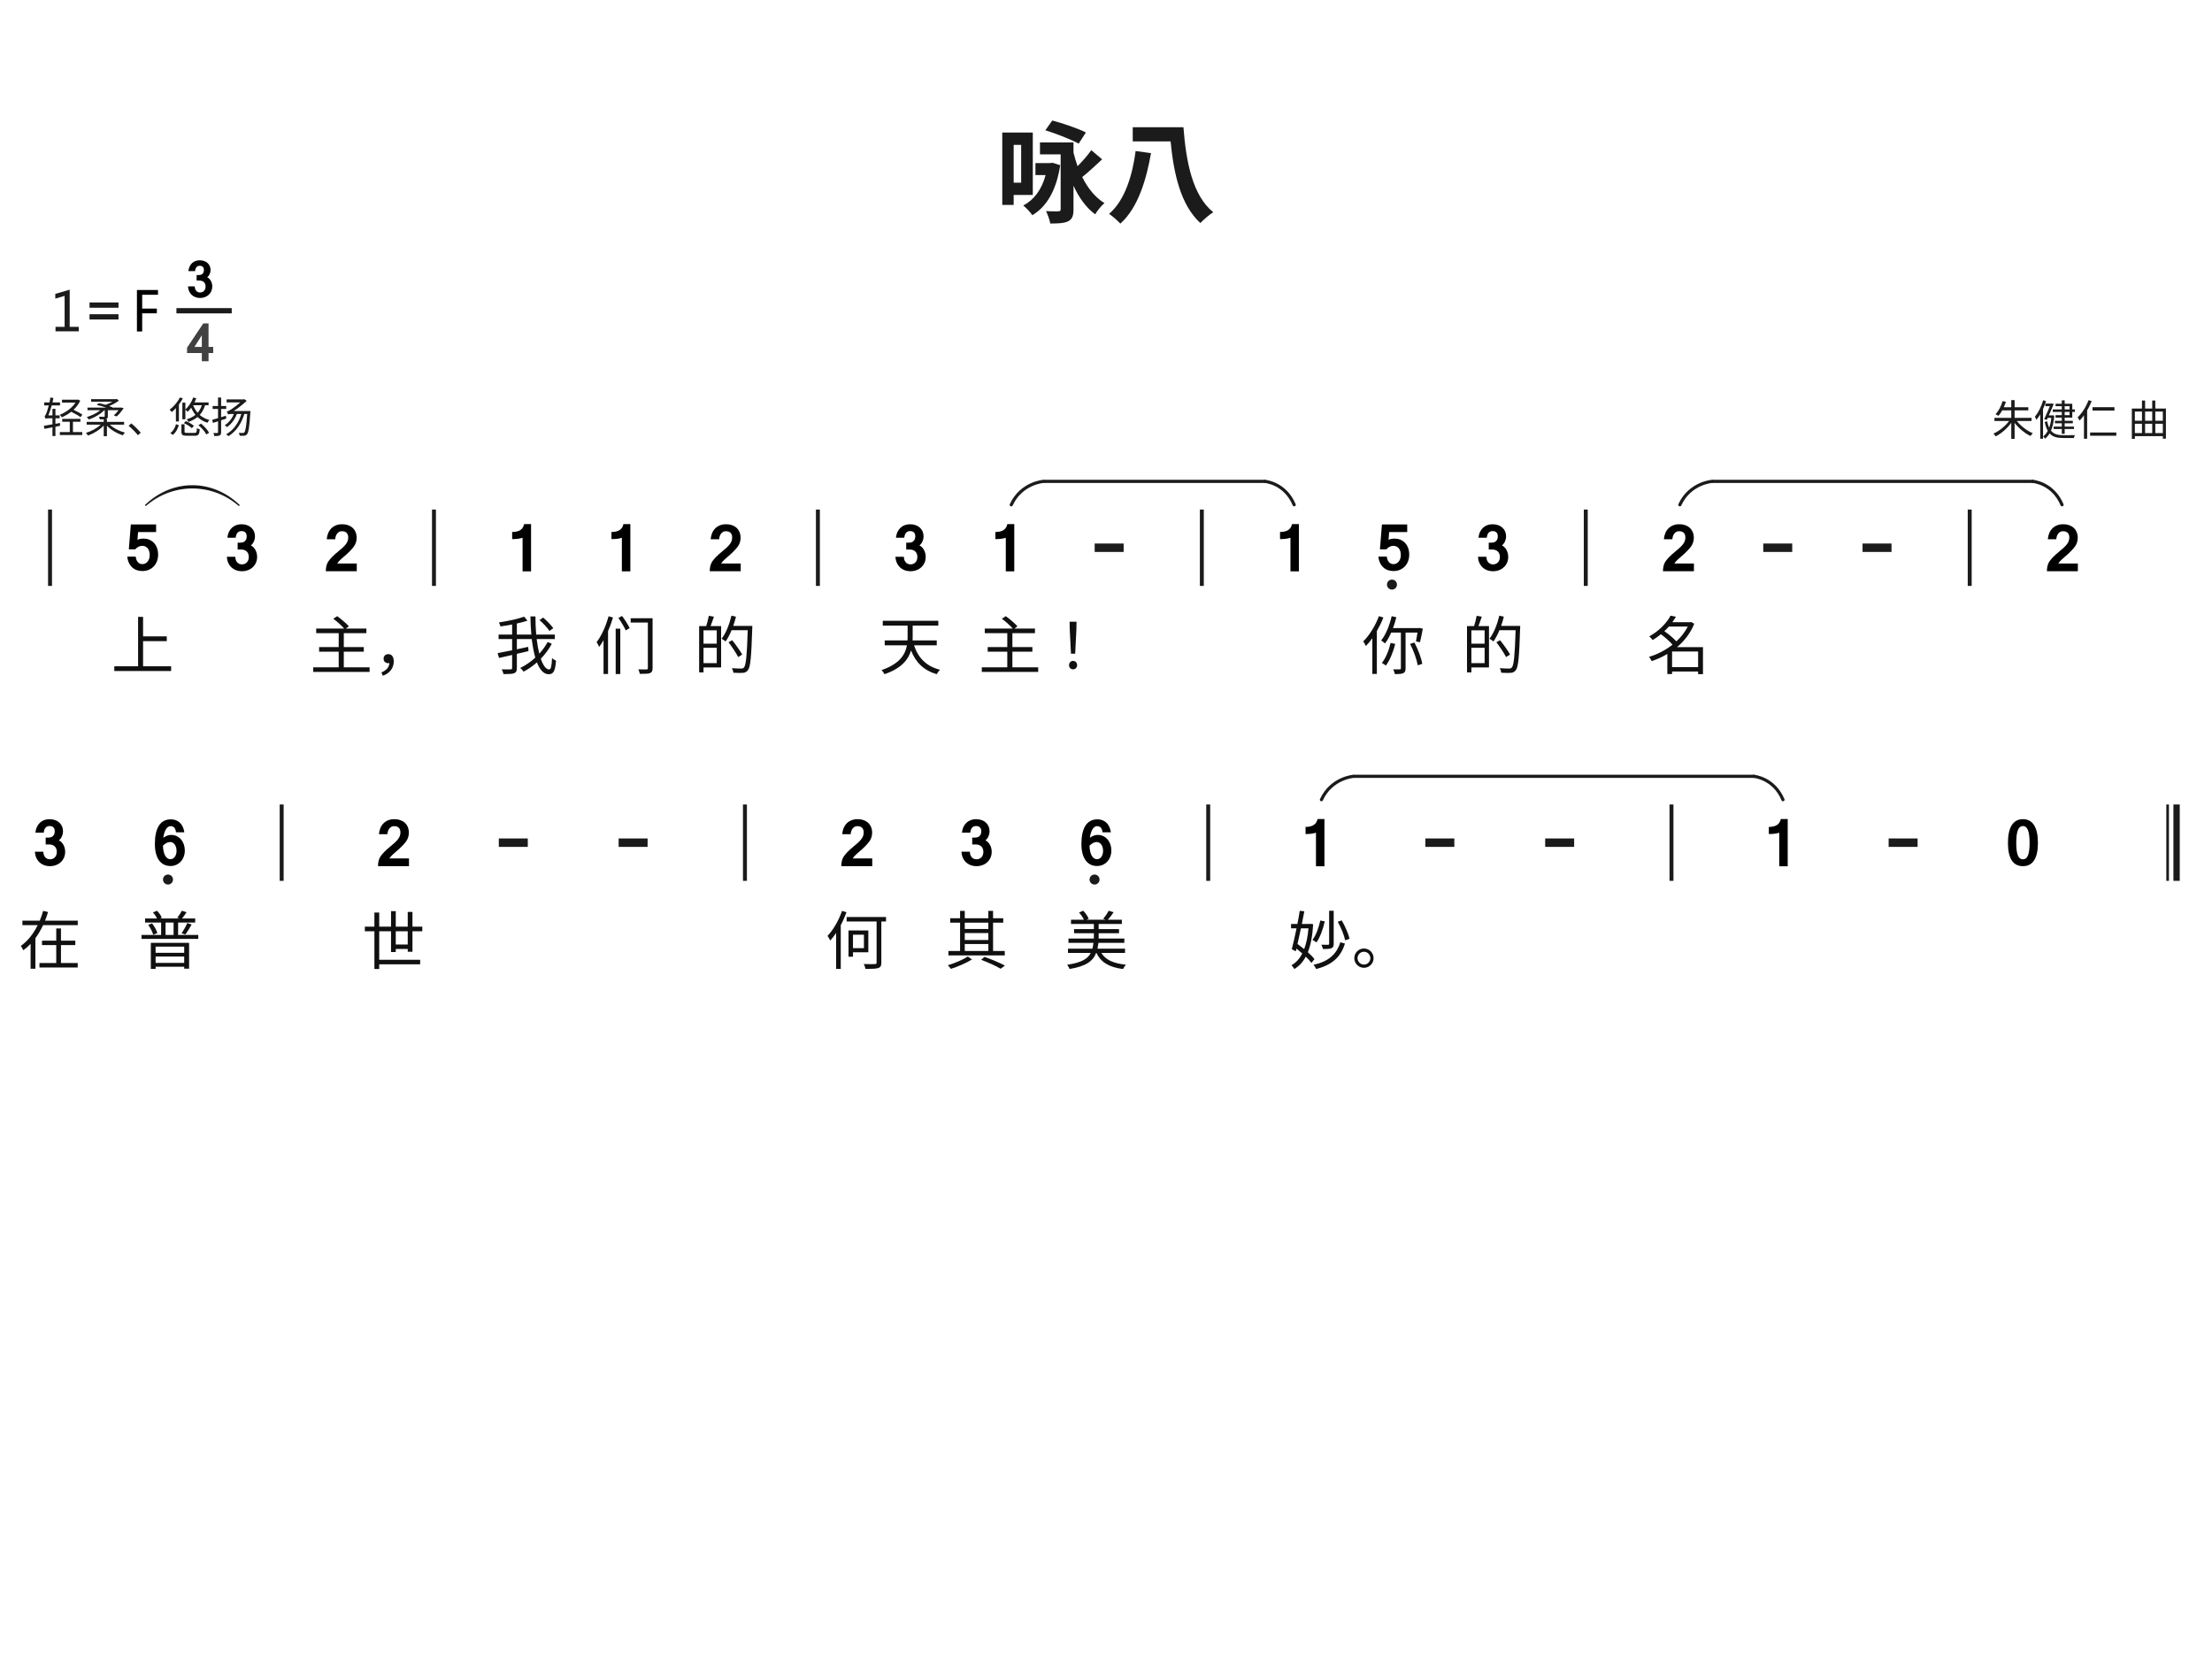
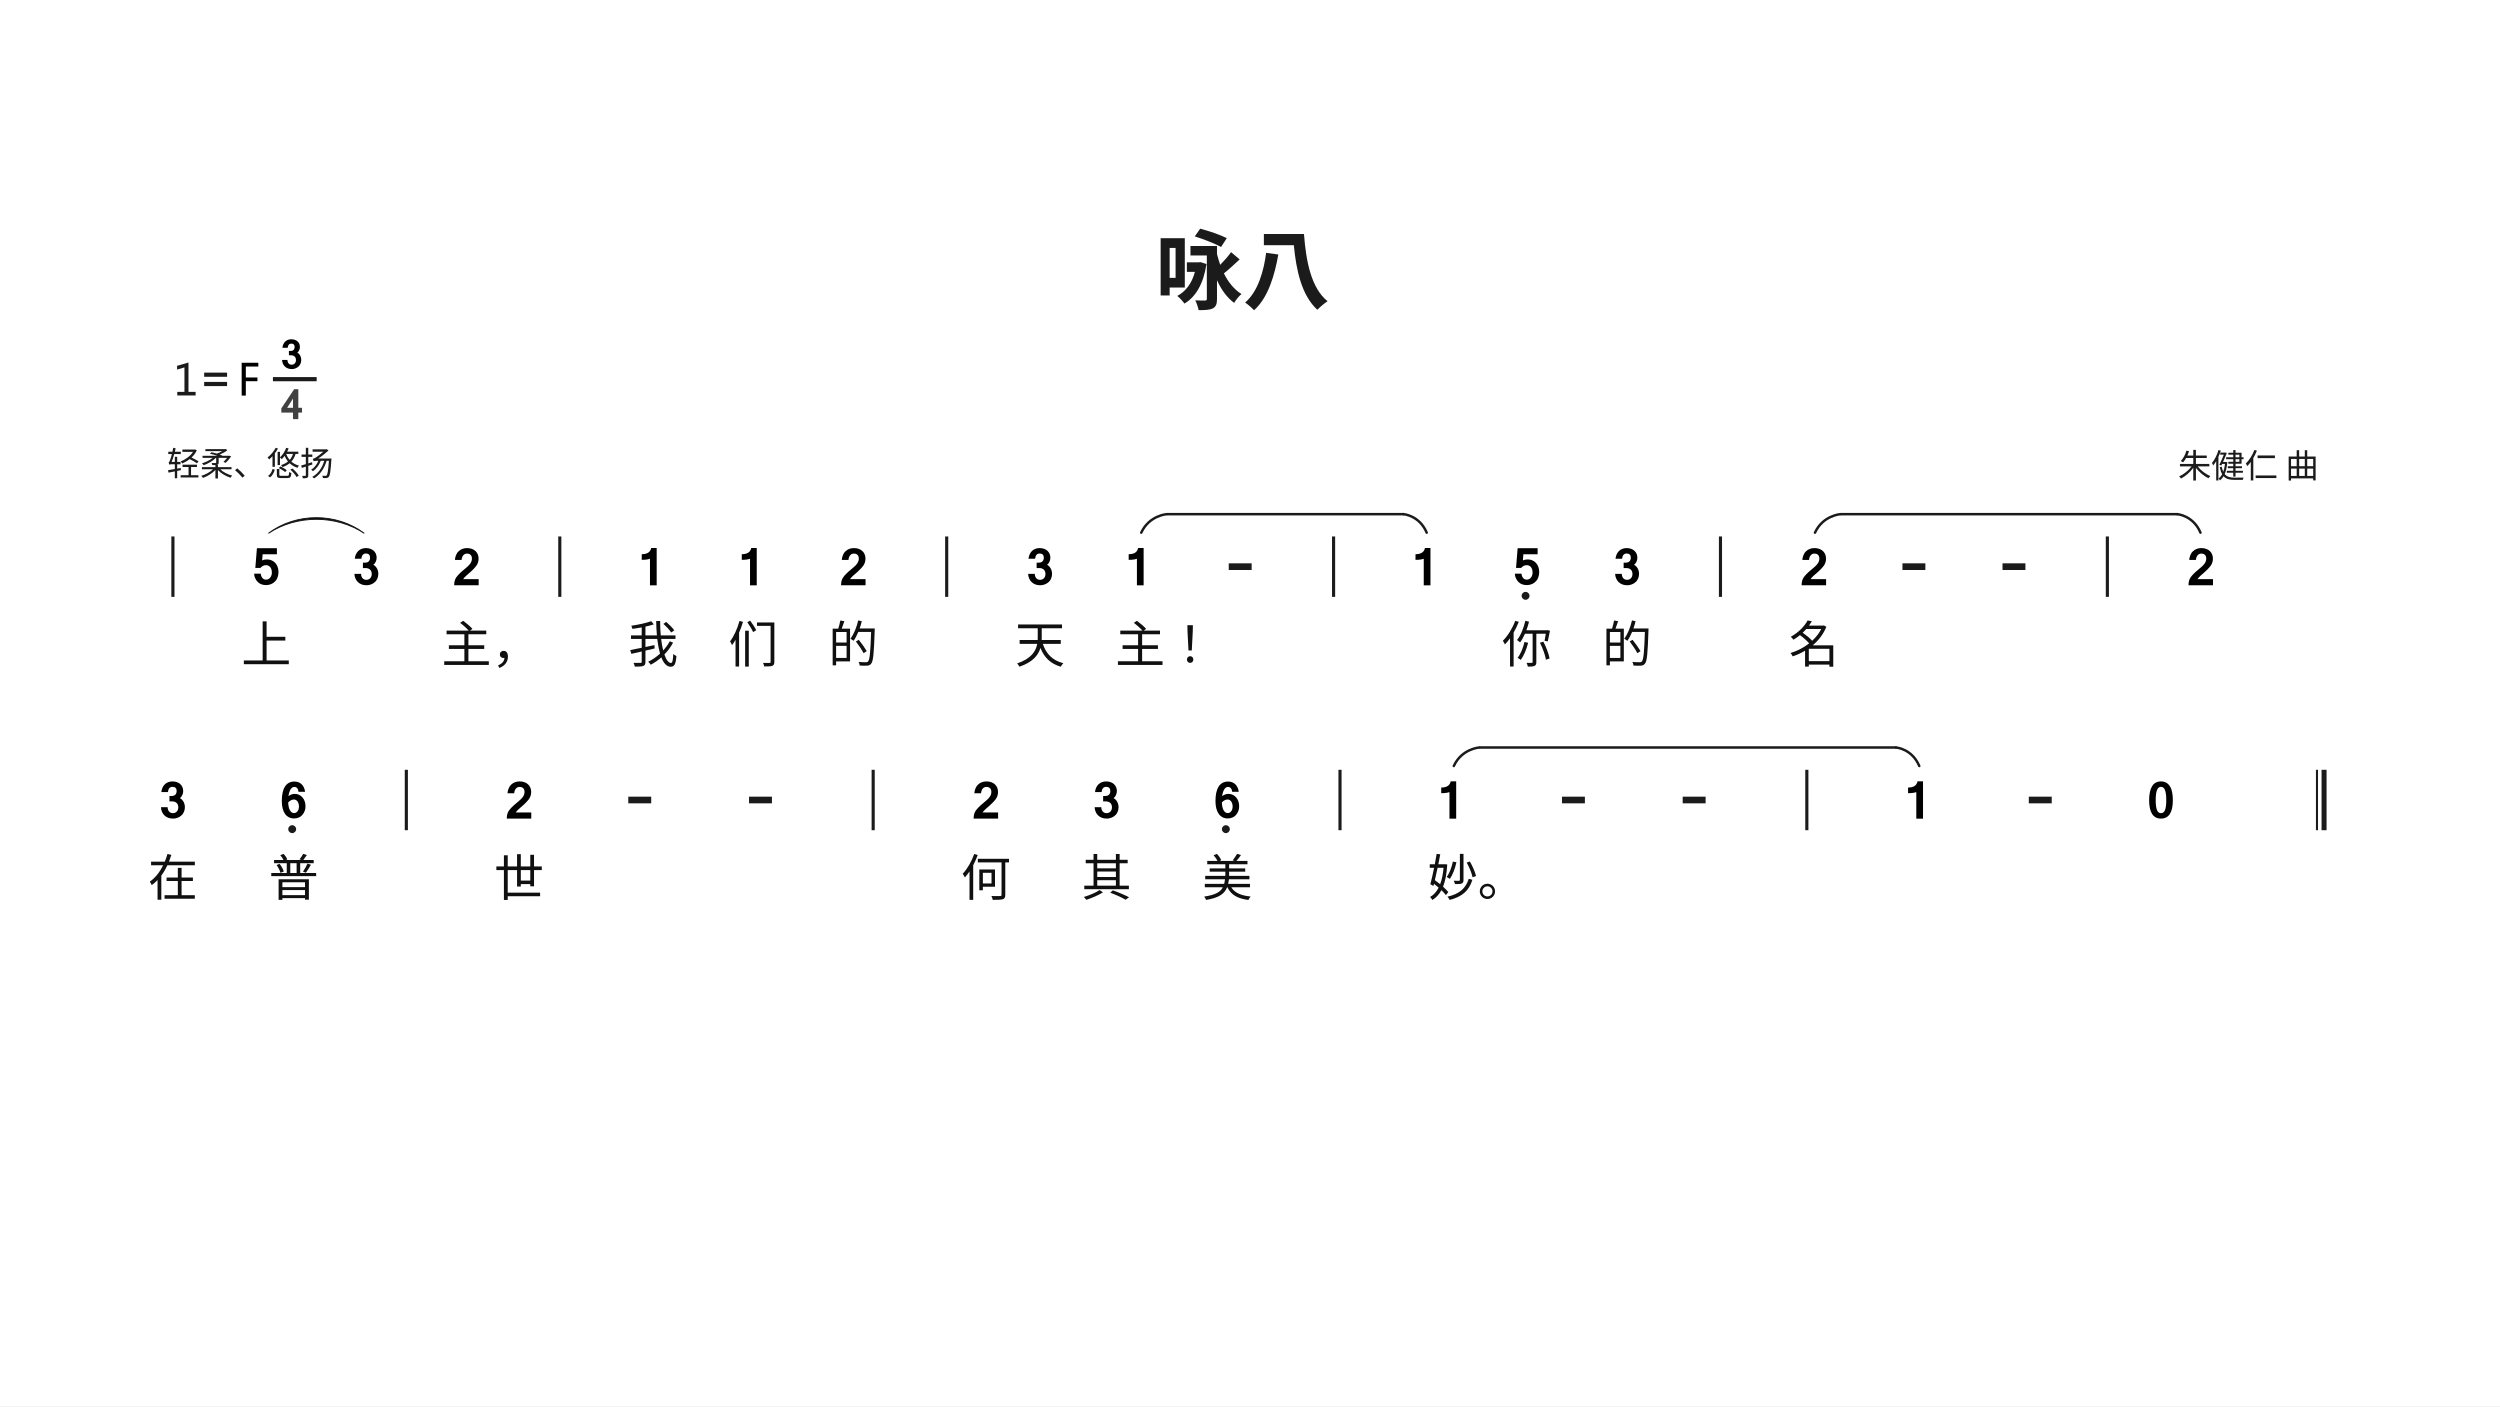
- <svg xmlns="http://www.w3.org/2000/svg" xmlns:xlink="http://www.w3.org/1999/xlink" width="840" height="630">
-   <rect height="100%" width="100%" fill="#fff" />
+ <svg xmlns="http://www.w3.org/2000/svg" xmlns:xlink="http://www.w3.org/1999/xlink" width="1200" height="675">
+   <rect width="100%" height="100%" fill="#fff" />
  <defs>
    <g id="a" fill="#1b1b1b">
-       <path d="M63.9 57.812h-8.819v-1.7h3.455V44.355L55 45.4v-1.802L60.466 42v14.112H63.9v1.7z" transform="translate(-50 -50)" />
-       <path stroke-width="33" d="M68 46.859h11v2H68zM68 51.325h11v2H68z" transform="translate(-50 -50)" />
+       <path d="M13.9 7.812H5.081v-1.7h3.455V-5.645L5-4.6v-1.802L10.466-8V6.112H13.9z" />
+       <path stroke-width="33" d="M18-3.141h11v2H18zM18 1.325h11v2H18z" />
    </g>
-     <path d="M54 43.936h-6.005v5.251h5.573v1.792h-5.573v6.898H46V42.123h8v1.813z" transform="translate(-50 -50)" id="b" />
-     <path fill="#1b1b1b" stroke-width="33" stroke-linejoin="null" stroke-linecap="null" d="M51 49h21v2H51z" transform="translate(-50 -50)" id="c" />
-     <path d="M53.954 46.549a3.758 3.758 0 0 1-.314 1.493 3.484 3.484 0 0 1-.393.68c-.157.214-.34.4-.55.561.308.16.58.365.817.613.238.248.437.525.598.833.16.307.283.635.366.985.084.349.126.705.126 1.068 0 .643-.119 1.233-.356 1.77s-.562 1-.974 1.383c-.413.384-.901.683-1.467.896s-1.174.32-1.823.32a4.981 4.981 0 0 1-1.802-.315 4.257 4.257 0 0 1-1.419-.885 4.21 4.21 0 0 1-.958-1.383 5.13 5.13 0 0 1-.409-1.807h2.566c0 .314.044.611.131.89.088.28.217.524.388.734.171.21.382.375.634.497.251.123.541.184.87.184.314 0 .6-.056.858-.168.259-.112.479-.267.66-.466.182-.2.322-.437.42-.713.097-.275.146-.577.146-.906 0-.335-.05-.642-.152-.922a1.93 1.93 0 0 0-.45-.717 2.078 2.078 0 0 0-.734-.467 2.81 2.81 0 0 0-1.01-.167h-1.048v-2.085h.796c.656 0 1.147-.173 1.472-.519.325-.345.487-.815.487-1.409 0-.524-.136-.92-.409-1.189-.272-.269-.66-.403-1.162-.403-1.041 0-1.635.67-1.781 2.01h-2.536c.077-.67.237-1.26.482-1.77s.555-.937.933-1.283c.377-.346.81-.606 1.299-.78a4.638 4.638 0 0 1 1.571-.263c.629 0 1.196.091 1.703.273.506.181.939.436 1.299.765.36.328.637.717.833 1.168.195.451.292.949.292 1.494z" transform="translate(-50 -50)" id="d" />
-     <path d="M54.966 54.053h-1.772v3.135h-2.551v-3.135h-5.61v-2.021l6.161-9.22h2v8.928h1.773v2.313zm-4.323-2.313V47.31l-2.81 4.431h2.81z" transform="translate(-50 -50)" id="e" />
    <g id="f">
-       <path fill="#fff" stroke-width="0" d="M45.05 35.85h9.9v28.4h-9.9z" transform="translate(-50 -50)" />
-       <path stroke-width="null" fill="#1b1b1b" d="M49.25 35.5h1.5v29h-1.5z" transform="translate(-50 -50)" />
+       <path fill="#fff" stroke-width="0" d="M-4.95-14.15h9.9v28.4h-9.9z" />
+       <path fill="#1b1b1b" stroke-width="null" d="M-.75-14.5h1.5v29h-1.5z" />
    </g>
    <g id="g">
-       <path stroke-width="0" fill="#fff" d="M44.45 41.05h11.1v17.9h-11.1z" transform="translate(-50 -50)" />
-       <path d="M48.01 46.989c.65-.307 1.432-.461 2.345-.461.72 0 1.413.132 2.076.395.663.264 1.249.652 1.76 1.166.509.514.913 1.151 1.211 1.91.299.76.448 1.637.448 2.63 0 .878-.142 1.697-.428 2.457s-.687 1.418-1.206 1.976-1.148.995-1.89 1.312c-.743.316-1.566.474-2.47.474a6.347 6.347 0 0 1-2.083-.336 4.97 4.97 0 0 1-1.732-1.021c-.506-.457-.925-1.028-1.259-1.713s-.545-1.49-.632-2.412h3.188c.053.483.154.905.304 1.265.149.36.336.66.56.896.224.237.476.413.757.527.281.115.58.172.896.172.422 0 .804-.088 1.147-.264.342-.176.637-.42.883-.731.246-.312.437-.674.573-1.087s.204-.856.204-1.33c0-.58-.07-1.09-.21-1.53a3.168 3.168 0 0 0-.587-1.1 2.492 2.492 0 0 0-.896-.672 2.815 2.815 0 0 0-1.153-.23c-.975 0-1.858.443-2.649 1.33H44.73l.764-9.46h9.593v2.899h-6.852l-.225 2.938z" transform="translate(-50 -50)" />
+       <path fill="#fff" stroke-width="0" d="M-5.55-8.95h11.1v17.9h-11.1z" />
+       <path d="M-1.99-3.011q.975-.46 2.345-.461 1.08 0 2.076.395.994.395 1.76 1.166.764.771 1.211 1.91.448 1.14.448 2.63 0 1.317-.428 2.457c-.428 1.14-.687 1.418-1.206 1.976s-1.148.995-1.89 1.312q-1.114.474-2.47.474a6.4 6.4 0 0 1-2.083-.336A5 5 0 0 1-3.959 7.49q-.759-.686-1.259-1.713c-.5-1.027-.545-1.49-.632-2.412h3.188q.08.725.304 1.265.224.541.56.896.336.356.757.527.422.172.896.172.633 0 1.147-.264t.883-.731.573-1.087c.204-.619.204-.856.204-1.33q0-.87-.21-1.53a3.2 3.2 0 0 0-.587-1.1 2.5 2.5 0 0 0-.896-.672 2.8 2.8 0 0 0-1.153-.23q-1.463 0-2.649 1.33H-5.27l.764-9.46h9.593v2.899h-6.852z" />
    </g>
    <g id="h">
-       <path stroke-width="0" fill="#fff" d="M44.45 41.05h11.1v17.9h-11.1z" transform="translate(-50 -50)" />
-       <path d="M54.932 45.696a4.687 4.687 0 0 1-.392 1.862c-.13.3-.294.583-.49.849a3.478 3.478 0 0 1-.686.699c.383.2.723.455 1.02.764.295.31.543.656.744 1.039.2.383.353.793.457 1.228.105.436.157.88.157 1.333 0 .801-.148 1.537-.444 2.208s-.702 1.246-1.215 1.724c-.514.48-1.124.852-1.83 1.117s-1.463.399-2.273.399c-.818 0-1.568-.13-2.247-.392a5.309 5.309 0 0 1-1.77-1.104 5.25 5.25 0 0 1-1.195-1.725c-.297-.675-.466-1.426-.51-2.254h3.2c0 .392.055.762.164 1.11.109.35.27.654.483.915.214.262.477.469.79.621.314.152.676.229 1.085.229.392 0 .749-.07 1.072-.21.322-.139.596-.333.823-.58.226-.25.4-.545.523-.89a3.36 3.36 0 0 0 .183-1.13c0-.418-.064-.8-.19-1.15a2.407 2.407 0 0 0-.562-.894 2.592 2.592 0 0 0-.914-.582 3.505 3.505 0 0 0-1.261-.209h-1.307v-2.6h.993c.819 0 1.43-.216 1.836-.647.405-.43.607-1.017.607-1.757 0-.653-.17-1.147-.51-1.483-.339-.335-.822-.503-1.45-.503-1.297 0-2.038.836-2.22 2.508H44.44c.096-.836.296-1.572.601-2.208a5.183 5.183 0 0 1 1.163-1.6 4.718 4.718 0 0 1 1.62-.974 5.784 5.784 0 0 1 1.96-.327c.784 0 1.492.113 2.124.34a4.748 4.748 0 0 1 1.62.954c.448.41.795.895 1.039 1.457.243.563.365 1.183.365 1.863z" transform="translate(-50 -50)" />
+       <path fill="#fff" stroke-width="0" d="M-5.55-8.95h11.1v17.9h-11.1z" />
+       <path d="M4.932-4.304q0 .457-.098.934a4.7 4.7 0 0 1-.294.927q-.195.451-.49.85a3.5 3.5 0 0 1-.686.699q.575.3 1.02.764.442.465.744 1.039.3.575.457 1.228.157.654.157 1.333 0 1.202-.444 2.208c-.444 1.006-.702 1.246-1.215 1.724q-.771.72-1.83 1.117c-1.059.397-1.463.399-2.273.399q-1.228 0-2.247-.392a5.3 5.3 0 0 1-1.77-1.104 5.25 5.25 0 0 1-1.195-1.725q-.445-1.012-.51-2.254h3.2q0 .588.164 1.11.163.524.483.915.32.393.79.621.471.229 1.085.229.588 0 1.072-.21.483-.209.823-.58.339-.374.523-.89a3.4 3.4 0 0 0 .183-1.13q0-.626-.19-1.15a2.4 2.4 0 0 0-.562-.894A2.6 2.6 0 0 0 .915.882 3.5 3.5 0 0 0-.346.673h-1.307v-2.6h.993q1.228 0 1.836-.647.607-.646.607-1.757 0-.98-.51-1.483-.508-.503-1.45-.503-1.946 0-2.22 2.508H-5.56q.144-1.254.601-2.208a5.2 5.2 0 0 1 1.163-1.6 4.7 4.7 0 0 1 1.62-.974 5.8 5.8 0 0 1 1.96-.327q1.176 0 2.124.34a4.75 4.75 0 0 1 1.62.954q.673.615 1.038 1.457.366.844.366 1.863" />
    </g>
    <g id="i">
-       <path stroke-width="0" fill="#fff" d="M44.45 41.05h11.1v17.9h-11.1z" transform="translate(-50 -50)" />
-       <path d="M55.876 58.92H44.124c0-1.515.314-2.746.944-3.695.345-.505.806-1.06 1.382-1.662a23.24 23.24 0 0 1 2.14-1.94 40.302 40.302 0 0 0 1.909-1.636c.518-.478.935-.928 1.25-1.35.314-.42.54-.835.678-1.242s.206-.847.206-1.317c0-.744-.206-1.323-.618-1.735-.413-.412-1.009-.618-1.789-.618a2.219 2.219 0 0 0-1.695.771 3.255 3.255 0 0 0-.565.95c-.15.378-.244.819-.28 1.324H44.47c.071-.86.257-1.642.559-2.347s.702-1.303 1.203-1.795a5.272 5.272 0 0 1 1.775-1.143c.682-.27 1.436-.406 2.26-.406.887 0 1.677.129 2.373.386.696.257 1.279.611 1.749 1.063.47.452.829.984 1.077 1.596.248.612.372 1.276.372 1.994 0 .665-.089 1.277-.266 1.835a5.85 5.85 0 0 1-.798 1.596c-.336.46-.837 1.037-1.502 1.728-.665.691-1.48 1.44-2.446 2.247-.284.24-.647.56-1.09.964a9.469 9.469 0 0 0-1.304 1.496h7.445v2.937z" transform="translate(-50 -50)" />
+       <path fill="#fff" stroke-width="0" d="M-5.55-8.95h11.1v17.9h-11.1z" />
+       <path d="M5.876 8.92H-5.876q0-2.272.944-3.695.518-.758 1.382-1.662a23 23 0 0 1 2.14-1.94A40 40 0 0 0 .5-.013q.777-.717 1.25-1.35.471-.63.678-1.242c.207-.612.206-.847.206-1.317q0-1.116-.618-1.735-.62-.618-1.789-.618-.479 0-.917.193a2.2 2.2 0 0 0-.778.578 3.3 3.3 0 0 0-.565.95q-.226.567-.28 1.324H-5.53q.106-1.29.559-2.347c.453-1.057.702-1.303 1.203-1.795a5.3 5.3 0 0 1 1.775-1.143q1.023-.405 2.26-.406 1.33 0 2.373.386 1.044.385 1.749 1.063.705.679 1.077 1.596t.372 1.994q0 .998-.266 1.835a5.9 5.9 0 0 1-.798 1.596q-.504.69-1.502 1.728Q2.274 2.314.825 3.524q-.426.359-1.09.964A9.5 9.5 0 0 0-1.57 5.984h7.445z" />
    </g>
    <g id="j">
-       <path stroke-width="0" fill="#fff" d="M44.45 41.05h11.1v17.9h-11.1z" transform="translate(-50 -50)" />
-       <path d="M51.674 58.969h-3.22v-12.76c-.952.344-2.27.516-3.954.516v-2.704c2.644 0 4.157-.996 4.538-2.99h2.636v17.937z" transform="translate(-50 -50)" />
+       <path fill="#fff" stroke-width="0" d="M-5.55-8.95h11.1v17.9h-11.1z" />
+       <path d="M1.674 8.969h-3.22v-12.76q-1.428.517-3.954.517V-5.98q3.966 0 4.538-2.99h2.636z" />
    </g>
    <g id="k">
-       <path stroke-width="0" fill="#fff" d="M44.45 41.05h11.1v17.9h-11.1z" transform="translate(-50 -50)" />
-       <path stroke-width="null" fill="#1b1b1b" d="M44.5 48.4h11v3.2h-11z" transform="translate(-50 -50)" />
+       <path fill="#fff" stroke-width="0" d="M-5.55-8.95h11.1v17.9h-11.1z" />
+       <path fill="#1b1b1b" stroke-width="null" d="M-5.5-1.6h11v3.2h-11z" />
    </g>
    <g id="l" fill="#fff">
-       <path stroke-width="0" d="M45.05 35.85h9.9v28.4h-9.9z" transform="translate(-50 -50)" />
-       <path stroke-width="null" d="M49.25 35.5h1.5v29h-1.5z" transform="translate(-50 -50)" />
+       <path stroke-width="0" d="M-4.95-14.15h9.9v28.4h-9.9z" />
+       <path stroke-width="null" d="M-.75-14.5h1.5v29h-1.5z" />
    </g>
    <g id="m">
-       <path stroke-width="0" fill="#fff" d="M44.45 41.05h11.1v17.9h-11.1z" transform="translate(-50 -50)" />
-       <path d="M50.3 43.724c-.355 0-.682.103-.981.311-.299.208-.565.502-.799.883-.233.38-.437.844-.61 1.389s-.303 1.155-.39 1.83c.45-.32.92-.58 1.41-.779a4.074 4.074 0 0 1 1.55-.298c.797 0 1.515.156 2.155.467.64.312 1.188.738 1.642 1.279.454.54.802 1.168 1.045 1.882.242.714.363 1.473.363 2.278s-.13 1.566-.389 2.284c-.26.719-.627 1.344-1.103 1.876s-1.05.954-1.72 1.266c-.671.311-1.417.467-2.24.467-.943 0-1.782-.19-2.518-.571a5.143 5.143 0 0 1-1.856-1.642c-.502-.714-.885-1.586-1.149-2.616-.263-1.03-.395-2.198-.395-3.504 0-1.523.127-2.869.383-4.037.255-1.168.636-2.148 1.142-2.94.506-.792 1.14-1.39 1.902-1.798.76-.407 1.648-.61 2.66-.61.658 0 1.27.104 1.837.311a4.57 4.57 0 0 1 1.519.922c.445.407.818.92 1.116 1.538.298.62.507 1.335.63 2.149h-3.168c-.18-1.559-.86-2.337-2.037-2.337zm-.182 6.035c-.9 0-1.814.463-2.739 1.389.026.796.11 1.51.253 2.142.143.631.333 1.168.571 1.61.238.44.526.78.864 1.018.337.238.714.357 1.13.357.363 0 .689-.082.98-.246.289-.165.536-.392.74-.682s.358-.627.466-1.012c.109-.385.163-.799.163-1.24 0-.45-.057-.876-.17-1.279a3.559 3.559 0 0 0-.486-1.064 2.458 2.458 0 0 0-.766-.727 1.94 1.94 0 0 0-1.006-.266z" transform="translate(-50 -50)" />
+       <path fill="#fff" stroke-width="0" d="M-5.55-8.95h11.1v17.9h-11.1z" />
+       <path d="M.3-6.276q-.533 0-.981.311-.448.312-.799.883-.35.57-.61 1.389c-.26.819-.303 1.155-.39 1.83q.675-.48 1.41-.779A4.1 4.1 0 0 1 .48-2.94q1.195 0 2.155.467.96.468 1.642 1.279.68.81 1.045 1.882.363 1.07.363 2.278c0 1.208-.13 1.566-.389 2.284q-.39 1.078-1.103 1.876c-.713.798-1.05.954-1.72 1.266q-1.006.467-2.24.467-1.414 0-2.518-.571A5.14 5.14 0 0 1-4.14 6.646Q-4.894 5.575-5.29 4.03q-.395-1.545-.395-3.504 0-2.285.383-4.037t1.142-2.94q.759-1.187 1.902-1.798 1.141-.61 2.66-.61.987 0 1.837.311a4.6 4.6 0 0 1 1.519.922q.668.61 1.116 1.538.447.929.63 2.149H2.335Q2.066-6.277.3-6.276M.117-.241q-1.35 0-2.739 1.389.039 1.194.253 2.142.214.947.571 1.61.357.66.864 1.018.506.357 1.13.357.544 0 .98-.246.434-.247.739-.682c.305-.435.36-.627.467-1.012q.163-.578.163-1.24 0-.675-.17-1.279A3.6 3.6 0 0 0 1.89.752a2.5 2.5 0 0 0-.766-.727A1.94 1.94 0 0 0 .118-.241" />
    </g>
    <g id="n">
-       <path stroke-width="0" fill="#fff" d="M44.45 41.05h11.1v17.9h-11.1z" transform="translate(-50 -50)" />
-       <path d="M49.994 41.08c.949 0 1.78.196 2.49.588.71.392 1.302.972 1.777 1.739s.832 1.71 1.072 2.829c.24 1.12.359 2.407.359 3.862 0 2.893-.477 5.086-1.431 6.58-.954 1.495-2.376 2.242-4.267 2.242-1.9 0-3.322-.747-4.268-2.242-.945-1.494-1.418-3.687-1.418-6.58 0-1.455.118-2.742.353-3.862s.59-2.063 1.065-2.83 1.067-1.346 1.778-1.738c.71-.392 1.54-.588 2.49-.588zm0 15.24c.418 0 .783-.11 1.098-.327.313-.218.577-.573.79-1.066.214-.492.375-1.132.484-1.921.109-.789.163-1.758.163-2.908s-.054-2.13-.163-2.94-.27-1.473-.484-1.987c-.214-.514-.477-.89-.79-1.13-.314-.24-.68-.36-1.098-.36-.41 0-.771.118-1.085.353-.313.235-.58.61-.797 1.124-.218.514-.382 1.176-.49 1.986-.109.81-.163 1.795-.163 2.954 0 1.15.054 2.122.163 2.915.108.792.272 1.433.49 1.92.217.489.484.842.797 1.06.314.218.675.326 1.085.326z" transform="translate(-50 -50)" />
+       <path fill="#fff" stroke-width="0" d="M-5.55-8.95h11.1v17.9h-11.1z" />
+       <path d="M-.006-8.92q1.424 0 2.49.588 1.065.588 1.777 1.739c.712 1.15.832 1.71 1.072 2.829q.36 1.68.359 3.862 0 4.34-1.431 6.58Q2.83 8.92-.006 8.92q-2.85 0-4.268-2.242-1.418-2.24-1.418-6.58 0-2.182.353-3.862t1.065-2.83c.712-1.15 1.067-1.346 1.778-1.738q1.065-.588 2.49-.588m0 15.24q.626 0 1.098-.327.47-.327.79-1.066.32-.738.484-1.921T2.53.098c0-1.725-.054-2.13-.163-2.94s-.27-1.473-.484-1.987q-.32-.77-.79-1.13t-1.098-.36q-.614 0-1.085.353-.47.353-.797 1.124t-.49 1.986Q-2.541-1.64-2.541.098q0 1.725.163 2.915t.49 1.92q.326.733.797 1.06.47.327 1.085.326" />
    </g>
    <g id="o">
-       <path fill="#fff" stroke-width="0" d="M42.45 35.65h11.7v28.4h-11.7z" transform="translate(-50 -50)" />
-       <path stroke-width="null" fill="#1b1b1b" d="M45.65 35.5h1v29h-1zM48.35 35.5h2.4v29h-2.4z" transform="translate(-50 -50)" />
+       <path fill="#fff" stroke-width="0" d="M-7.55-14.35h11.7v28.4h-11.7z" />
+       <path fill="#1b1b1b" stroke-width="null" d="M-4.35-14.5h1v29h-1zM-1.65-14.5h2.4v29h-2.4z" />
    </g>
-     <ellipse ry="1.9" rx="1.9" cy="63" cx="49.3" fill="#1b1b1b" id="p" transform="translate(-50 -50)" />
-     <path stroke="#1b1b1b" d="M.75.75s-8.394.57-12.219 8.884" stroke-linecap="round" stroke-linejoin="null" stroke-width="1.2" fill="none" id="q" />
-     <path stroke="#1b1b1b" d="M.75.75s7.642.57 11.124 8.884" stroke-linecap="round" stroke-linejoin="null" stroke-width="1.2" fill="none" id="r" />
+     <path id="b" d="M54 43.936h-6.005v5.251h5.573v1.792h-5.573v6.898H46V42.123h8z" transform="translate(-50 -50)" />
+     <path id="c" fill="#1b1b1b" stroke-linecap="null" stroke-linejoin="null" stroke-width="33" d="M51 49h21v2H51z" transform="translate(-50 -50)" />
+     <path id="d" d="M53.954 46.549q0 .367-.078.749a3.8 3.8 0 0 1-.236.744 3.5 3.5 0 0 1-.393.68q-.235.32-.55.561.462.24.817.613.357.371.598.833.24.46.366.985.126.523.126 1.068 0 .965-.356 1.77c-.356.806-.562 1-.974 1.383q-.619.576-1.467.896c-.848.32-1.174.32-1.823.32a5 5 0 0 1-1.802-.315 4.3 4.3 0 0 1-1.419-.885 4.2 4.2 0 0 1-.958-1.383 5.1 5.1 0 0 1-.409-1.807h2.566q0 .471.131.89.132.42.388.734t.634.497q.376.184.87.184.471 0 .858-.168.389-.168.66-.466.273-.3.42-.713t.146-.906q0-.502-.152-.922a1.9 1.9 0 0 0-.45-.717 2.1 2.1 0 0 0-.734-.467 2.8 2.8 0 0 0-1.01-.167h-1.048v-2.085h.796q.984 0 1.472-.519.487-.518.487-1.409 0-.786-.409-1.189-.408-.403-1.162-.403-1.562 0-1.781 2.01h-2.536q.115-1.005.482-1.77.367-.764.933-1.283.565-.519 1.299-.78a4.6 4.6 0 0 1 1.571-.263q.943 0 1.703.273.759.271 1.299.765.54.492.833 1.168.292.677.292 1.494" transform="translate(-50 -50)" />
+     <path id="e" d="M54.966 54.053h-1.772v3.135h-2.551v-3.135h-5.61v-2.021l6.161-9.22h2v8.928h1.773zm-4.323-2.313V47.31l-2.81 4.431z" transform="translate(-50 -50)" />
+     <path id="q" fill="none" stroke="#1b1b1b" stroke-linecap="round" stroke-linejoin="null" stroke-width="1.2" d="M50.75 50.75s-8.394.57-12.219 8.884" transform="translate(-50 -50)" />
+     <path id="r" fill="none" stroke="#1b1b1b" stroke-linecap="round" stroke-linejoin="null" stroke-width="1.2" d="M50.75 50.75s7.642.57 11.124 8.884" transform="translate(-50 -50)" />
+     <circle id="p" cx="49.3" cy="63" r="1.9" fill="#1b1b1b" transform="translate(-50 -50)" />
  </defs>
-   <text x="420" y="46" dy="35.091" text-anchor="middle" fill="#1b1b1b" font-size="42" font-family="PingFang SC, Microsoft YaHei, Open Sans, sans-serif" font-weight="700">咏八</text>
-   <use x="16" y="118" xlink:href="#a" />
-   <use x="56" y="118" xlink:href="#b" />
-   <use x="66" y="118" xlink:href="#c" />
-   <use x="76" y="106" xlink:href="#d" />
-   <use x="76" y="130" xlink:href="#e" fill="#414141" />
-   <text x="16" y="159" dy="5.368" fill="#1b1b1b" font-size="16" font-family="PingFang SC, Microsoft YaHei, Open Sans, sans-serif">轻柔、悠扬</text>
-   <text x="824" y="168" dy="-2.632" text-anchor="end" fill="#1b1b1b" font-size="16" font-family="PingFang SC, Microsoft YaHei, Open Sans, sans-serif">朱健仁 曲</text>
-   <use x="19" y="208" xlink:href="#f" />
-   <use x="54.193" y="208" xlink:href="#g" />
-   <text x="42.193" y="246" dy="8.052" fill="#101010" font-size="24" font-family="PingFang SC, Microsoft YaHei, Open Sans, sans-serif">上</text>
-   <use x="91.899" y="208" xlink:href="#h" />
-   <use x="129.606" y="208" xlink:href="#i" />
-   <text x="117.606" y="246" dy="8.052" fill="#101010" font-size="24" font-family="PingFang SC, Microsoft YaHei, Open Sans, sans-serif">主</text>
-   <text x="141.606" y="246" dy="8.052" fill="#101010" font-size="24" font-family="PingFang SC, Microsoft YaHei, Open Sans, sans-serif">，</text>
-   <use x="164.798" y="208" xlink:href="#f" />
-   <use x="199.991" y="208" xlink:href="#j" />
-   <text x="187.991" y="246" dy="8.052" fill="#101010" font-size="24" font-family="PingFang SC, Microsoft YaHei, Open Sans, sans-serif">我</text>
-   <use x="237.697" y="208" xlink:href="#j" />
-   <text x="225.697" y="246" dy="8.052" fill="#101010" font-size="24" font-family="PingFang SC, Microsoft YaHei, Open Sans, sans-serif">们</text>
-   <use x="275.404" y="208" xlink:href="#i" />
-   <text x="263.404" y="246" dy="8.052" fill="#101010" font-size="24" font-family="PingFang SC, Microsoft YaHei, Open Sans, sans-serif">的</text>
-   <use x="310.596" y="208" xlink:href="#f" />
-   <use x="345.789" y="208" xlink:href="#h" />
-   <text x="333.789" y="246" dy="8.052" fill="#101010" font-size="24" font-family="PingFang SC, Microsoft YaHei, Open Sans, sans-serif">天</text>
-   <use x="383.495" y="208" xlink:href="#j" />
-   <text x="371.495" y="246" dy="8.052" fill="#101010" font-size="24" font-family="PingFang SC, Microsoft YaHei, Open Sans, sans-serif">主</text>
-   <text x="395.495" y="246" dy="8.052" fill="#101010" font-size="24" font-family="PingFang SC, Microsoft YaHei, Open Sans, sans-serif">！</text>
-   <use x="421.202" y="208" xlink:href="#k" />
-   <use x="456.394" y="208" xlink:href="#f" />
-   <use x="491.587" y="208" xlink:href="#j" />
-   <use x="529.294" y="208" xlink:href="#g" />
-   <text x="517.294" y="246" dy="8.052" fill="#101010" font-size="24" font-family="PingFang SC, Microsoft YaHei, Open Sans, sans-serif">你</text>
-   <use x="567" y="208" xlink:href="#h" />
-   <text x="555" y="246" dy="8.052" fill="#101010" font-size="24" font-family="PingFang SC, Microsoft YaHei, Open Sans, sans-serif">的</text>
-   <use x="602.193" y="208" xlink:href="#f" />
-   <use x="637.385" y="208" xlink:href="#i" />
-   <text x="625.385" y="246" dy="8.052" fill="#101010" font-size="24" font-family="PingFang SC, Microsoft YaHei, Open Sans, sans-serif">名</text>
-   <use x="675.092" y="208" xlink:href="#k" />
-   <use x="712.798" y="208" xlink:href="#k" />
-   <use x="747.991" y="208" xlink:href="#f" />
-   <use x="783.183" y="208" xlink:href="#i" />
-   <use x="827" y="208" xlink:href="#l" />
-   <use x="19" y="320" xlink:href="#h" />
-   <text x="7" y="358" dy="8.052" fill="#101010" font-size="24" font-family="PingFang SC, Microsoft YaHei, Open Sans, sans-serif">在</text>
-   <use x="64.498" y="320" xlink:href="#m" />
-   <text x="52.498" y="358" dy="8.052" fill="#101010" font-size="24" font-family="PingFang SC, Microsoft YaHei, Open Sans, sans-serif">普</text>
-   <use x="106.963" y="320" xlink:href="#f" />
-   <use x="149.428" y="320" xlink:href="#i" />
-   <text x="137.428" y="358" dy="8.052" fill="#101010" font-size="24" font-family="PingFang SC, Microsoft YaHei, Open Sans, sans-serif">世</text>
-   <use x="194.926" y="320" xlink:href="#k" />
-   <use x="240.424" y="320" xlink:href="#k" />
-   <use x="282.889" y="320" xlink:href="#f" />
-   <use x="325.354" y="320" xlink:href="#i" />
-   <text x="313.354" y="358" dy="8.052" fill="#101010" font-size="24" font-family="PingFang SC, Microsoft YaHei, Open Sans, sans-serif">何</text>
-   <use x="370.852" y="320" xlink:href="#h" />
-   <text x="358.852" y="358" dy="8.052" fill="#101010" font-size="24" font-family="PingFang SC, Microsoft YaHei, Open Sans, sans-serif">其</text>
-   <use x="416.351" y="320" xlink:href="#m" />
-   <text x="404.351" y="358" dy="8.052" fill="#101010" font-size="24" font-family="PingFang SC, Microsoft YaHei, Open Sans, sans-serif">美</text>
-   <use x="458.815" y="320" xlink:href="#f" />
-   <use x="501.28" y="320" xlink:href="#j" />
-   <text x="489.28" y="358" dy="8.052" fill="#101010" font-size="24" font-family="PingFang SC, Microsoft YaHei, Open Sans, sans-serif">妙</text>
-   <text x="513.28" y="358" dy="8.052" fill="#101010" font-size="24" font-family="PingFang SC, Microsoft YaHei, Open Sans, sans-serif">。</text>
-   <use x="546.779" y="320" xlink:href="#k" />
-   <use x="592.277" y="320" xlink:href="#k" />
-   <use x="634.742" y="320" xlink:href="#f" />
-   <use x="677.207" y="320" xlink:href="#j" />
-   <use x="722.705" y="320" xlink:href="#k" />
-   <use x="768.203" y="320" xlink:href="#n" />
-   <use x="827" y="320" xlink:href="#o" />
-   <use x="529.294" y="209" xlink:href="#p" />
-   <use x="64.498" y="321" xlink:href="#p" />
-   <use x="416.351" y="321" xlink:href="#p" />
-   <path d="M55.193 192c10.312-10 25.394-10 35.706 0m0 0c-10.312-9-25.394-9-35.706 0" stroke-width=".5" stroke="#1b1b1b" />
-   <use x="395.495" y="182.05" xlink:href="#q" />
-   <use x="479.587" y="182.05" xlink:href="#r" />
-   <path stroke-width="1.2" stroke="#1b1b1b" fill="none" d="M396.295 182.8h84.292" />
-   <use x="649.385" y="182.05" xlink:href="#q" />
-   <use x="771.183" y="182.05" xlink:href="#r" />
-   <path stroke-width="1.2" stroke="#1b1b1b" fill="none" d="M650.185 182.8h121.998" />
-   <use x="513.28" y="294.05" xlink:href="#q" />
-   <use x="665.207" y="294.05" xlink:href="#r" />
-   <path stroke-width="1.2" stroke="#1b1b1b" fill="none" d="M514.08 294.8h152.127" />
+   <text x="596.5" y="110" fill="#1b1b1b" dy="35.091" font-family="PingFang SC, Microsoft YaHei, Open Sans, sans-serif" font-size="42" style="font-weight:700" text-anchor="middle">咏八</text>
+   <use xlink:href="#a" x="80" y="182" />
+   <use xlink:href="#b" x="120" y="182" data-diaohao="true" />
+   <use xlink:href="#c" x="130" y="182" />
+   <use xlink:href="#d" x="140" y="170" />
+   <use xlink:href="#e" x="140" y="194" fill="#414141" />
+   <text x="80" y="223" fill="#1b1b1b" dy="5.368" font-family="PingFang SC, Microsoft YaHei, Open Sans, sans-serif" font-size="16">轻柔、悠扬</text>
+   <text x="1113" y="232" fill="#1b1b1b" dy="-2.632" font-family="PingFang SC, Microsoft YaHei, Open Sans, sans-serif" font-size="16" text-anchor="end">朱健仁 曲</text>
+   <use xlink:href="#f" x="83" y="272" />
+   <use xlink:href="#g" x="127.826" y="272" />
+   <text x="115.826" y="310" fill="#101010" dy="8.052" font-family="PingFang SC, Microsoft YaHei, Open Sans, sans-serif" font-size="24">上</text>
+   <use xlink:href="#h" x="175.853" y="272" />
+   <use xlink:href="#i" x="223.881" y="272" />
+   <text x="211.881" y="310" fill="#101010" dy="8.052" font-family="PingFang SC, Microsoft YaHei, Open Sans, sans-serif" font-size="24">主</text>
+   <text x="235.881" y="310" fill="#101010" dy="8.052" font-family="PingFang SC, Microsoft YaHei, Open Sans, sans-serif" font-size="24">，</text>
+   <use xlink:href="#f" x="268.706" y="272" />
+   <use xlink:href="#j" x="313.532" y="272" />
+   <text x="301.532" y="310" fill="#101010" dy="8.052" font-family="PingFang SC, Microsoft YaHei, Open Sans, sans-serif" font-size="24">我</text>
+   <use xlink:href="#j" x="361.56" y="272" />
+   <text x="349.56" y="310" fill="#101010" dy="8.052" font-family="PingFang SC, Microsoft YaHei, Open Sans, sans-serif" font-size="24">们</text>
+   <use xlink:href="#i" x="409.587" y="272" />
+   <text x="397.587" y="310" fill="#101010" dy="8.052" font-family="PingFang SC, Microsoft YaHei, Open Sans, sans-serif" font-size="24">的</text>
+   <use xlink:href="#f" x="454.413" y="272" />
+   <use xlink:href="#h" x="499.239" y="272" />
+   <text x="487.239" y="310" fill="#101010" dy="8.052" font-family="PingFang SC, Microsoft YaHei, Open Sans, sans-serif" font-size="24">天</text>
+   <use xlink:href="#j" x="547.266" y="272" />
+   <text x="535.266" y="310" fill="#101010" dy="8.052" font-family="PingFang SC, Microsoft YaHei, Open Sans, sans-serif" font-size="24">主</text>
+   <text x="559.266" y="310" fill="#101010" dy="8.052" font-family="PingFang SC, Microsoft YaHei, Open Sans, sans-serif" font-size="24">！</text>
+   <use xlink:href="#k" x="595.294" y="272" />
+   <use xlink:href="#f" x="640.119" y="272" />
+   <use xlink:href="#j" x="684.945" y="272" />
+   <use xlink:href="#g" x="732.972" y="272" />
+   <text x="720.972" y="310" fill="#101010" dy="8.052" font-family="PingFang SC, Microsoft YaHei, Open Sans, sans-serif" font-size="24">你</text>
+   <use xlink:href="#h" x="781" y="272" />
+   <text x="769" y="310" fill="#101010" dy="8.052" font-family="PingFang SC, Microsoft YaHei, Open Sans, sans-serif" font-size="24">的</text>
+   <use xlink:href="#f" x="825.826" y="272" />
+   <use xlink:href="#i" x="870.651" y="272" />
+   <text x="858.651" y="310" fill="#101010" dy="8.052" font-family="PingFang SC, Microsoft YaHei, Open Sans, sans-serif" font-size="24">名</text>
+   <use xlink:href="#k" x="918.679" y="272" />
+   <use xlink:href="#k" x="966.706" y="272" />
+   <use xlink:href="#f" x="1011.532" y="272" />
+   <use xlink:href="#i" x="1056.358" y="272" />
+   <use xlink:href="#l" x="1116" y="272" />
+   <use xlink:href="#h" x="83" y="384" />
+   <text x="71" y="422" fill="#101010" dy="8.052" font-family="PingFang SC, Microsoft YaHei, Open Sans, sans-serif" font-size="24">在</text>
+   <use xlink:href="#m" x="140.952" y="384" />
+   <text x="128.952" y="422" fill="#101010" dy="8.052" font-family="PingFang SC, Microsoft YaHei, Open Sans, sans-serif" font-size="24">普</text>
+   <use xlink:href="#f" x="195.041" y="384" />
+   <use xlink:href="#i" x="249.129" y="384" />
+   <text x="237.129" y="422" fill="#101010" dy="8.052" font-family="PingFang SC, Microsoft YaHei, Open Sans, sans-serif" font-size="24">世</text>
+   <use xlink:href="#k" x="307.081" y="384" />
+   <use xlink:href="#k" x="365.033" y="384" />
+   <use xlink:href="#f" x="419.122" y="384" />
+   <use xlink:href="#i" x="473.21" y="384" />
+   <text x="461.21" y="422" fill="#101010" dy="8.052" font-family="PingFang SC, Microsoft YaHei, Open Sans, sans-serif" font-size="24">何</text>
+   <use xlink:href="#h" x="531.162" y="384" />
+   <text x="519.162" y="422" fill="#101010" dy="8.052" font-family="PingFang SC, Microsoft YaHei, Open Sans, sans-serif" font-size="24">其</text>
+   <use xlink:href="#m" x="589.114" y="384" />
+   <text x="577.114" y="422" fill="#101010" dy="8.052" font-family="PingFang SC, Microsoft YaHei, Open Sans, sans-serif" font-size="24">美</text>
+   <use xlink:href="#f" x="643.203" y="384" />
+   <use xlink:href="#j" x="697.292" y="384" />
+   <text x="685.292" y="422" fill="#101010" dy="8.052" font-family="PingFang SC, Microsoft YaHei, Open Sans, sans-serif" font-size="24">妙</text>
+   <text x="709.292" y="422" fill="#101010" dy="8.052" font-family="PingFang SC, Microsoft YaHei, Open Sans, sans-serif" font-size="24">。</text>
+   <use xlink:href="#k" x="755.244" y="384" />
+   <use xlink:href="#k" x="813.196" y="384" />
+   <use xlink:href="#f" x="867.284" y="384" />
+   <use xlink:href="#j" x="921.373" y="384" />
+   <use xlink:href="#k" x="979.325" y="384" />
+   <use xlink:href="#n" x="1037.277" y="384" />
+   <use xlink:href="#o" x="1116" y="384" />
+   <use xlink:href="#p" x="732.972" y="273" />
+   <use xlink:href="#p" x="140.952" y="385" />
+   <use xlink:href="#p" x="589.114" y="385" />
+   <path stroke="#1b1b1b" stroke-width=".5" d="M128.826 256c13.408-10 32.619-10 46.027 0m0 0c-13.408-9-32.62-9-46.027 0" />
+   <use xlink:href="#q" x="559.266" y="246.05" />
+   <use xlink:href="#r" x="672.945" y="246.05" />
+   <path fill="none" stroke="#1b1b1b" stroke-width="1.2" d="M560.066 246.8h113.879" />
+   <use xlink:href="#q" x="882.651" y="246.05" />
+   <use xlink:href="#r" x="1044.358" y="246.05" />
+   <path fill="none" stroke="#1b1b1b" stroke-width="1.2" d="M883.451 246.8h161.907" />
+   <use xlink:href="#q" x="709.292" y="358.05" />
+   <use xlink:href="#r" x="909.373" y="358.05" />
+   <path fill="none" stroke="#1b1b1b" stroke-width="1.2" d="M710.092 358.8h200.281" />
</svg>
